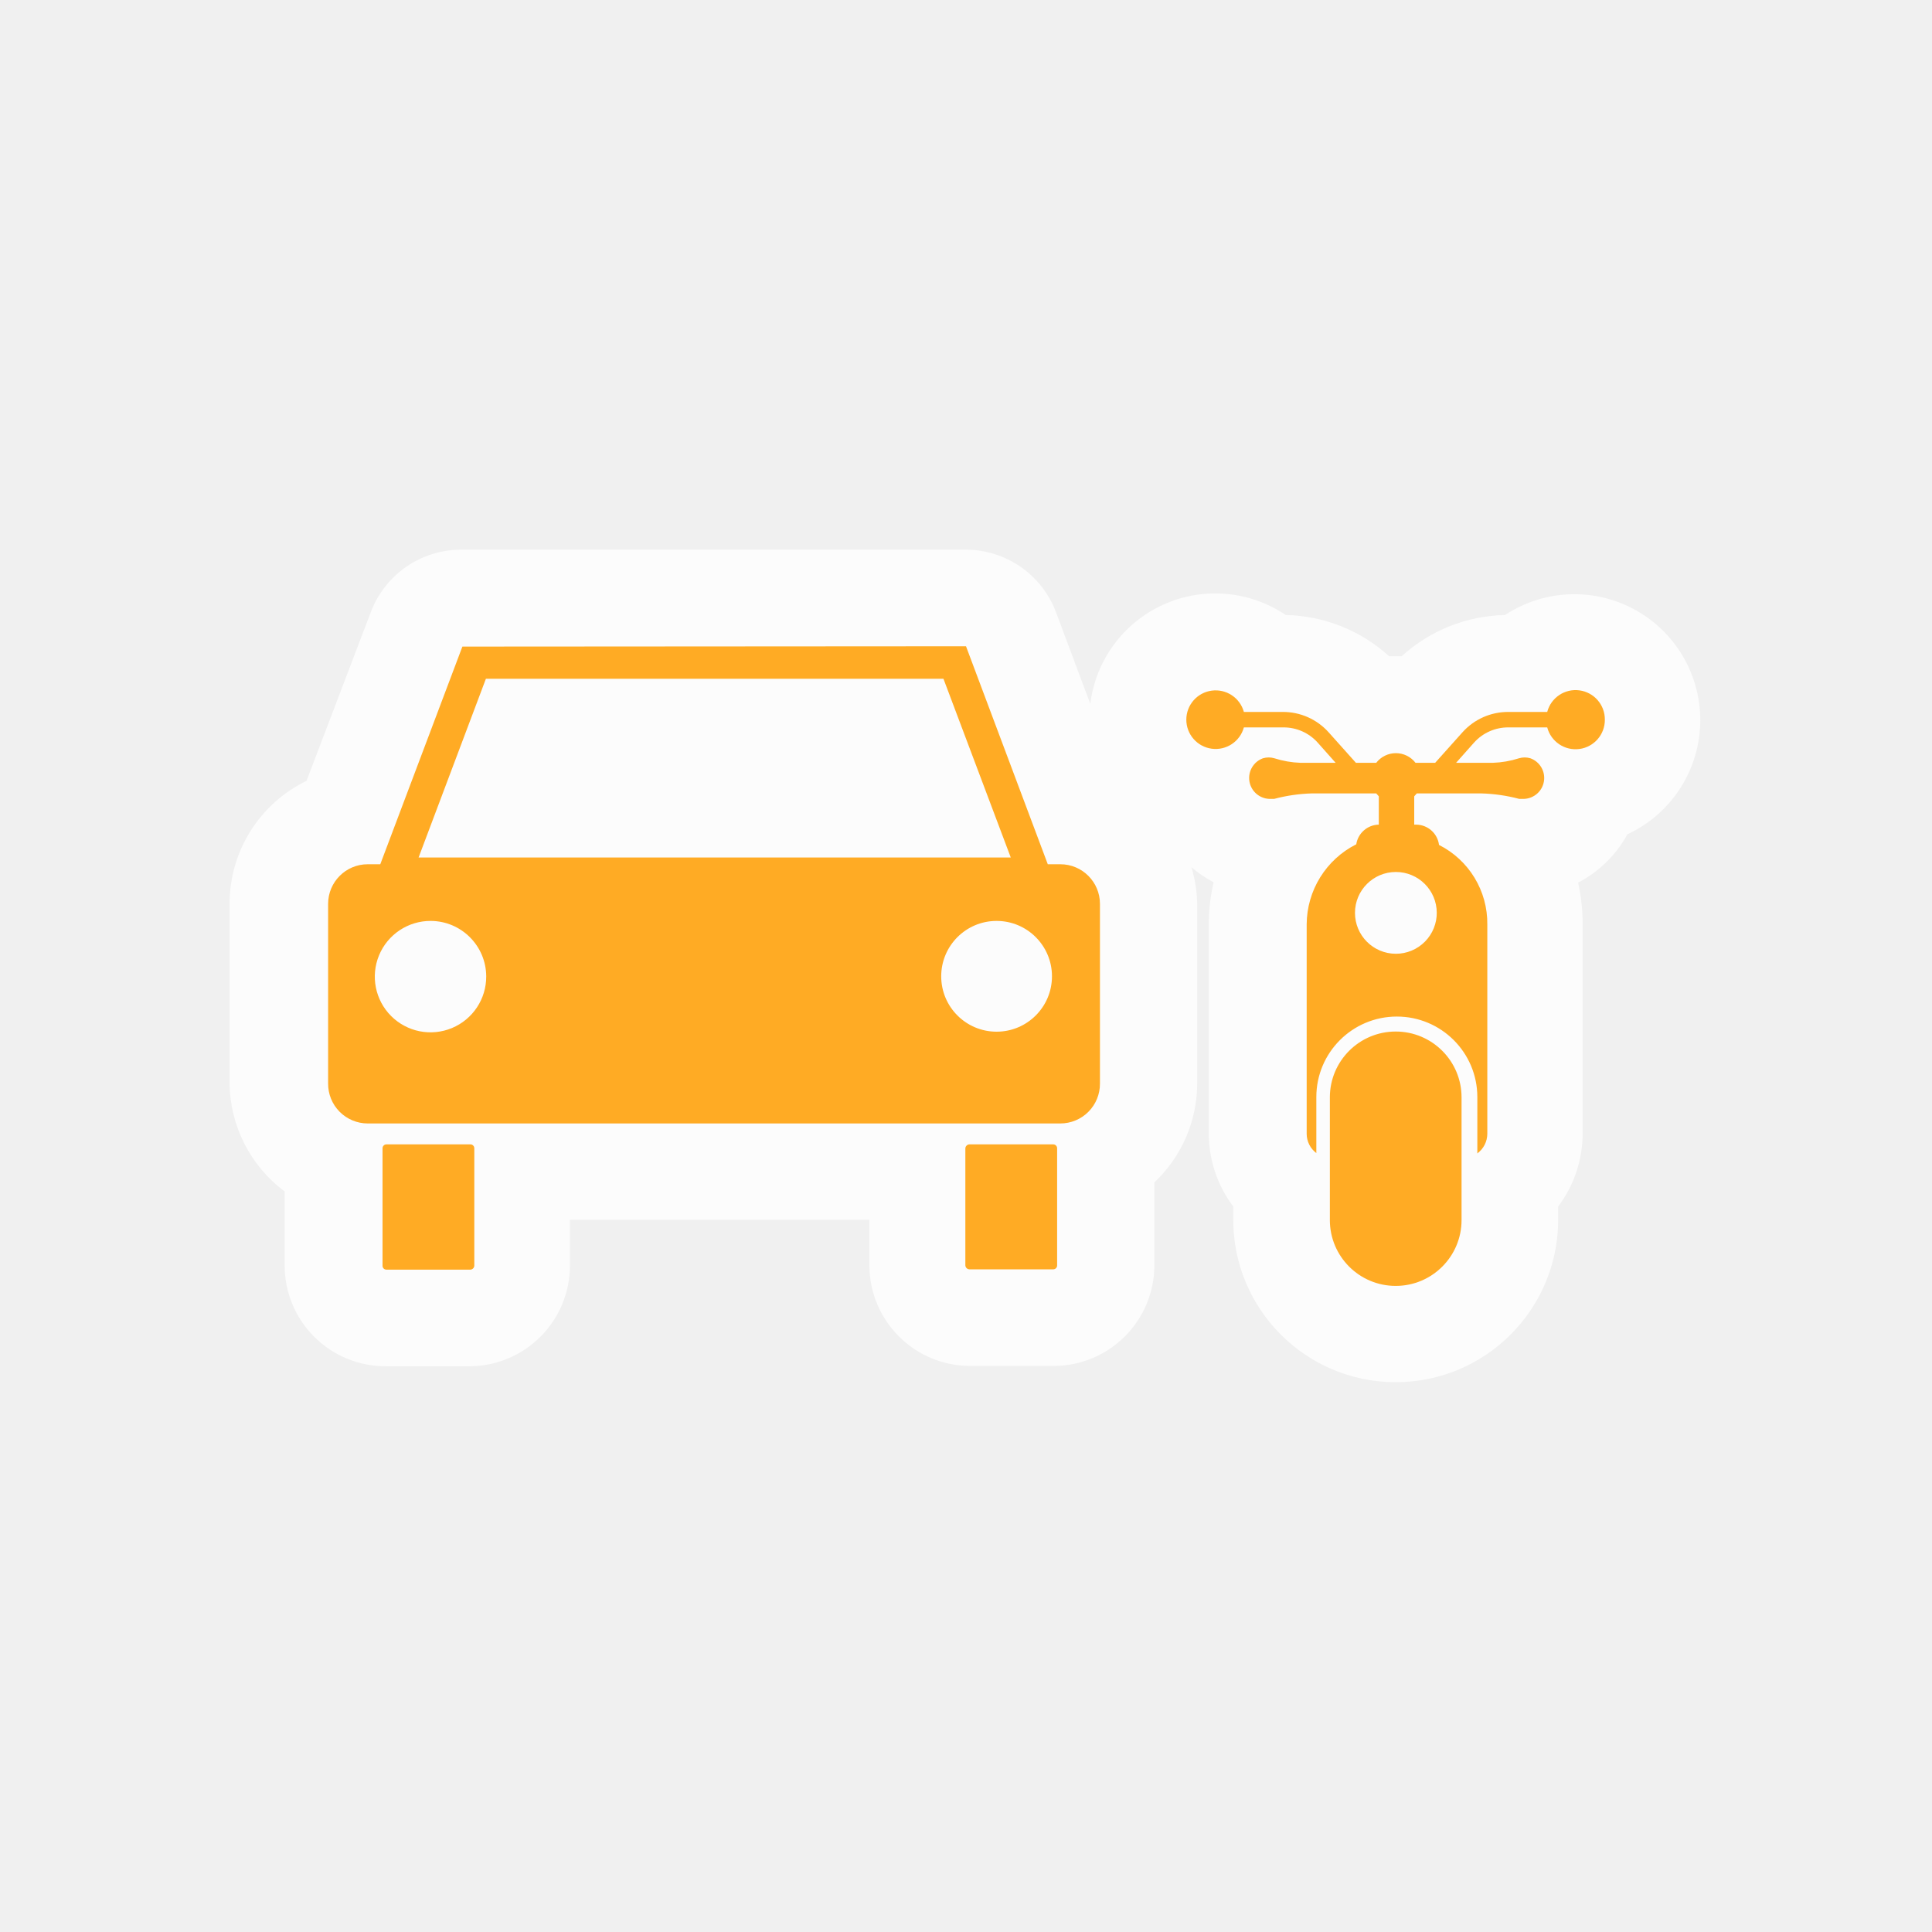
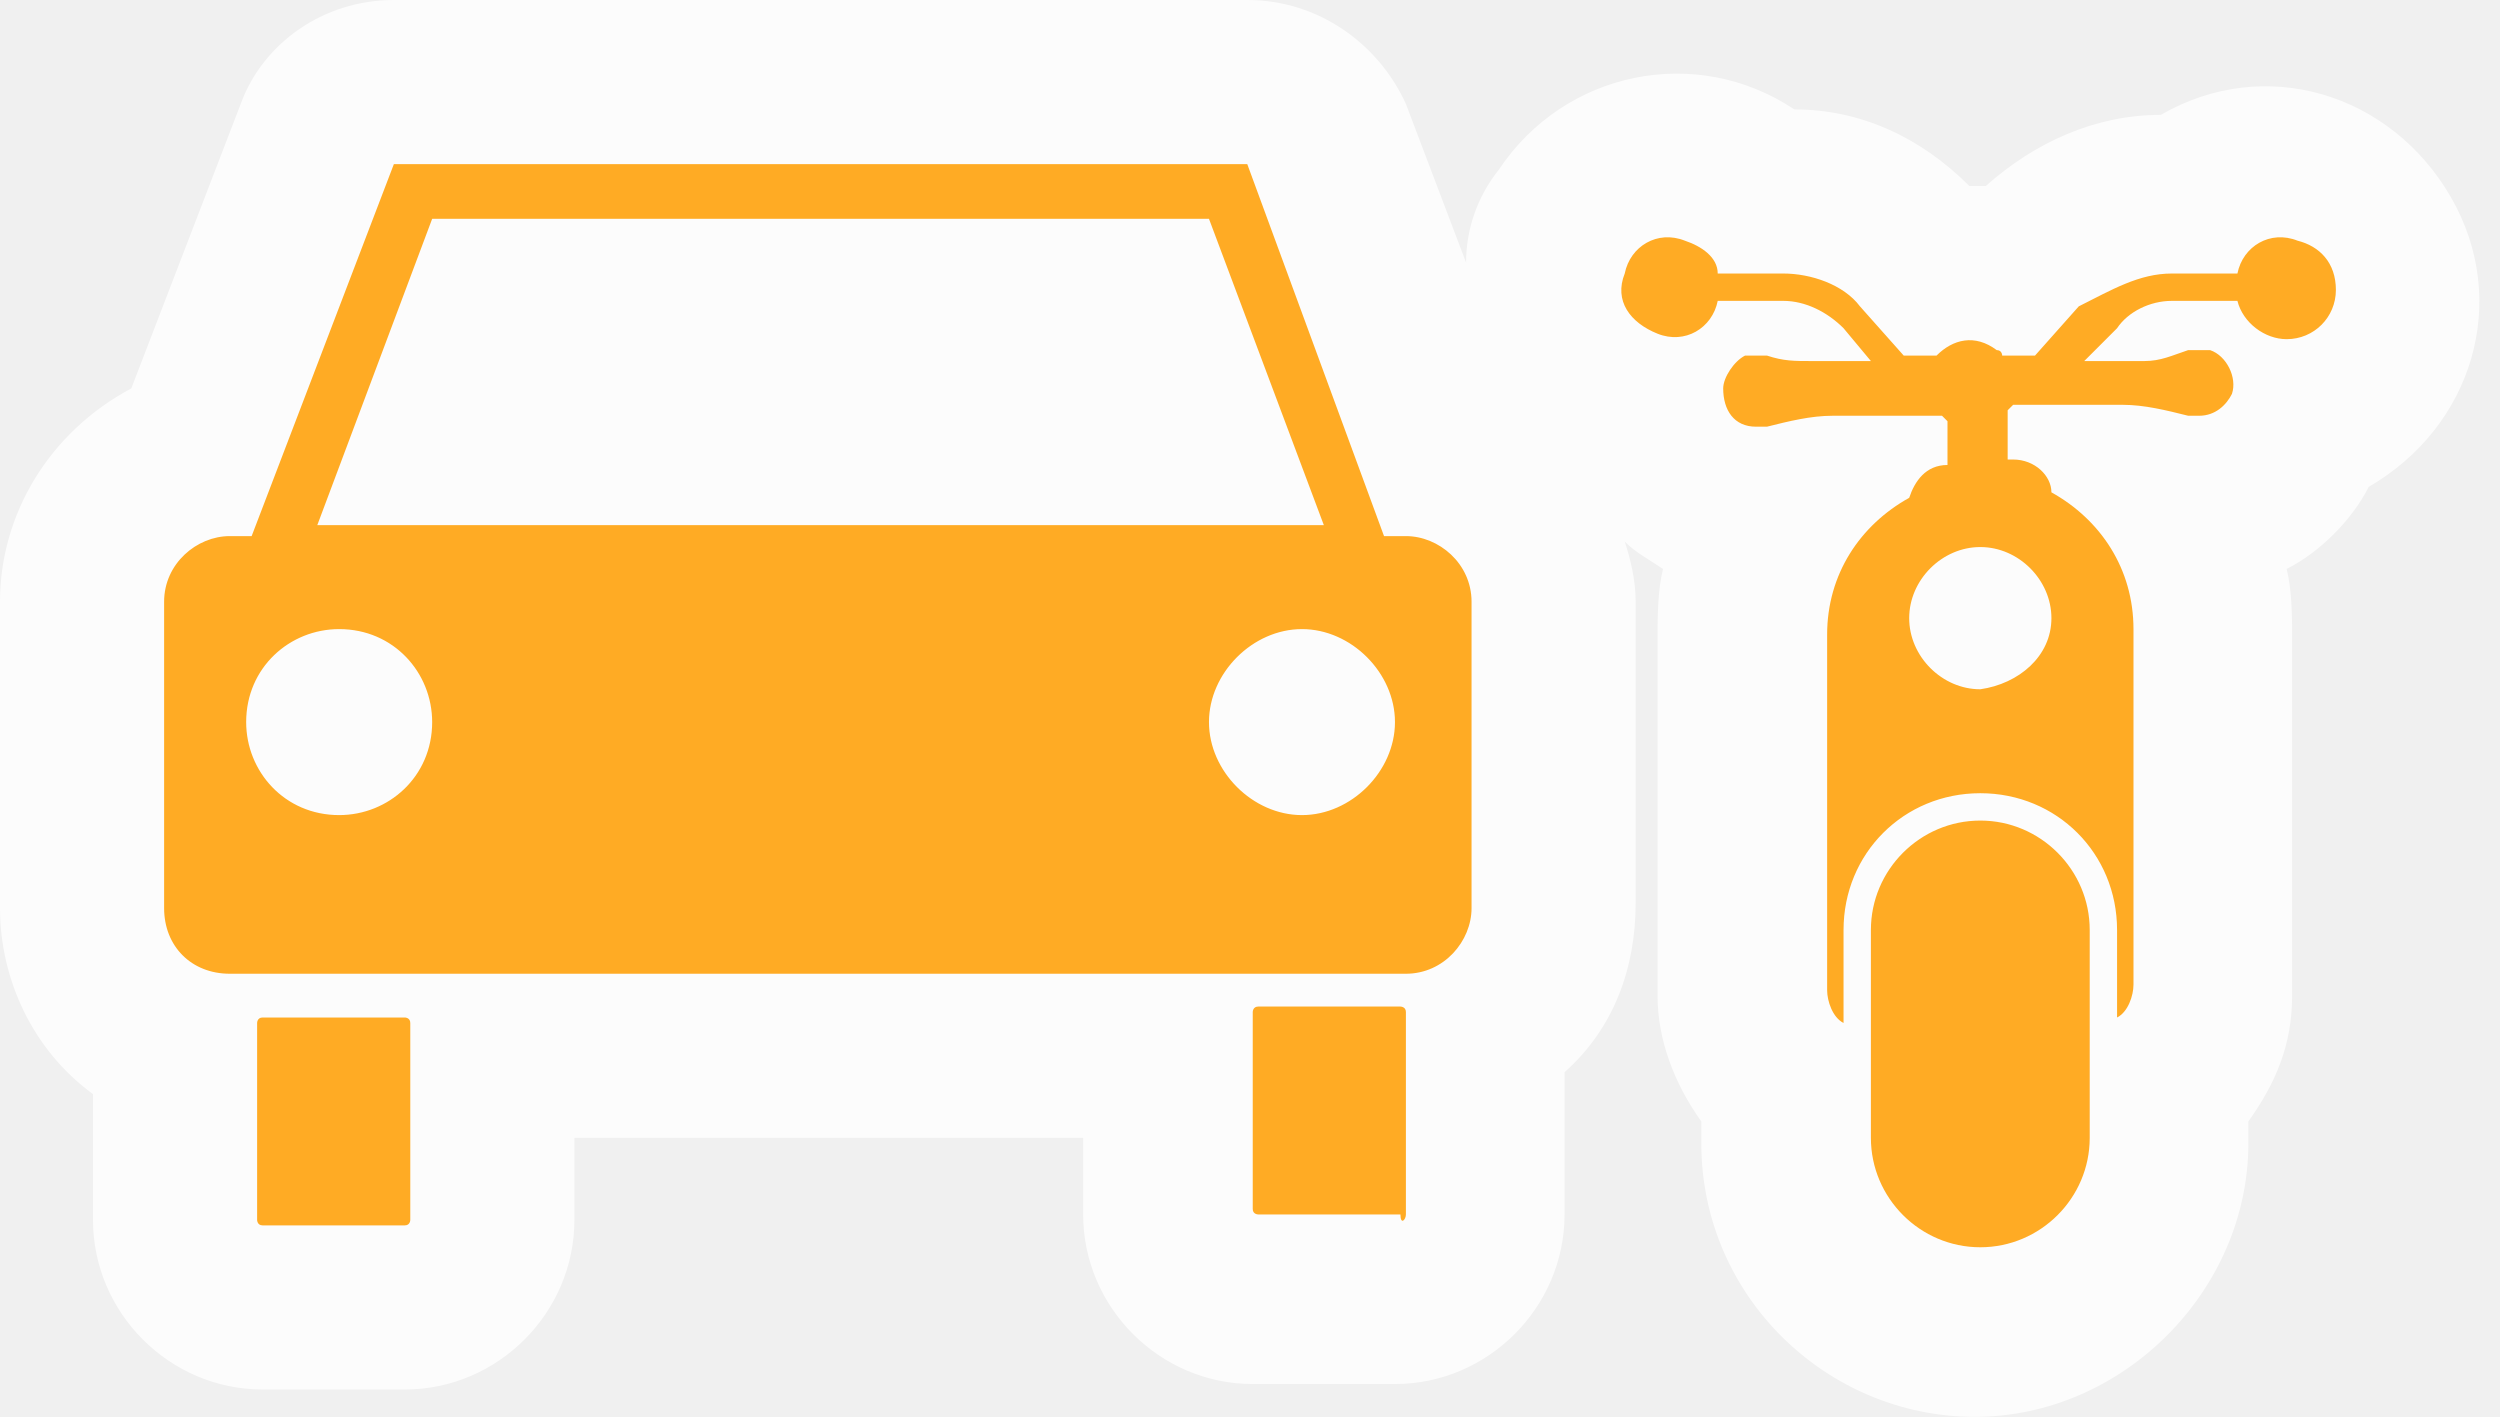
- <svg xmlns="http://www.w3.org/2000/svg" viewBox="0 0 60 60">
-   <defs>
-     <style>.a{opacity:0.8;}.b{fill:#fff;}.c{fill:#ffab24;}</style>
-   </defs>
-   <g class="a">
-     <path class="b" d="M43.35,41.43a3.55,3.55,0,0,1-3.55-3.55v-1A2.25,2.25,0,0,1,39,35.21v-6.5a4.27,4.27,0,0,1,.75-2.43,2.17,2.17,0,0,1-.4,0,2.15,2.15,0,0,1-2.08-1.6,2.41,2.41,0,1,1,2.1-4.12h.42a3.4,3.4,0,0,1,2.54,1.13l.24.27a2.28,2.28,0,0,1,1.46,0l.24-.26a3.4,3.4,0,0,1,2.54-1.13h.42a2.41,2.41,0,1,1,2.15,4.11,2.15,2.15,0,0,1-2.08,1.61,2.2,2.2,0,0,1-.43,0,4.28,4.28,0,0,1,.75,2.44v6.5a2.27,2.27,0,0,1-.76,1.69v1A3.55,3.55,0,0,1,43.35,41.43Zm-13.25-.5a1.63,1.63,0,0,1-1.62-1.62V36.38H16.2V39.3a1.63,1.63,0,0,1-1.62,1.62H12a1.62,1.62,0,0,1-1.62-1.62V36.17a2.74,2.74,0,0,1-1.69-2.53V28.07a2.74,2.74,0,0,1,2.05-2.64l2.22-5.88a1.5,1.5,0,0,1,1.4-1H30a1.5,1.5,0,0,1,1.4,1l2.21,5.88a2.74,2.74,0,0,1,2.05,2.65v5.58A2.74,2.74,0,0,1,34.33,36V39.3a1.62,1.62,0,0,1-1.62,1.62Zm.85-10.83a.22.22,0,0,0-.23.22.22.22,0,1,0,.45,0A.22.22,0,0,0,30.95,30.1Zm-17.57,0a.23.23,0,1,0,.22.22A.23.23,0,0,0,13.38,30.1Zm15.81-5-1-2.55H16.09l-1,2.55Z" />
-     <path class="b" d="M30,20.07l2.55,6.76h.39a1.23,1.23,0,0,1,1.23,1.23v5.58a1.23,1.23,0,0,1-1.23,1.24H11.39a1.23,1.23,0,0,1-1.23-1.24V28.07a1.23,1.23,0,0,1,1.23-1.23h.39l2.55-6.76H30M13,26.65h18.4L29.27,21.1H15.05L13,26.65m18,5.4a1.73,1.73,0,1,0-1.73-1.73,1.72,1.72,0,0,0,1.73,1.73m-17.57,0a1.73,1.73,0,1,0-1.73-1.73,1.73,1.73,0,0,0,1.73,1.73M48.93,21.43a.91.91,0,1,1-.88,1.15H46.84a1.42,1.42,0,0,0-1.06.47l-.56.63h1.14a3,3,0,0,0,.81-.14l.16,0a.64.64,0,0,1,.2,0,.65.65,0,0,1-.2,1.26l-.15,0A5.14,5.14,0,0,0,46,24.64H44l-.08.09v.88h.06a.72.72,0,0,1,.71.63,2.73,2.73,0,0,1,1.5,2.47v6.5a.76.76,0,0,1-.31.61V34.07a2.5,2.5,0,0,0-5,0v1.74a.75.75,0,0,1-.3-.6v-6.5a2.8,2.8,0,0,1,1.54-2.49.72.72,0,0,1,.7-.61h0v-.88l-.08-.09h-2a5.13,5.13,0,0,0-1.17.17l-.15,0a.65.65,0,0,1-.2-1.26.64.64,0,0,1,.2,0l.16,0a3,3,0,0,0,.81.14h1.09l-.56-.63a1.42,1.42,0,0,0-1.06-.47H38.63a.91.91,0,1,1,0-.48h1.21a1.9,1.9,0,0,1,1.42.63l.85.95h.63a.77.77,0,0,1,1.22,0h.61l.85-.95a1.91,1.91,0,0,1,1.42-.63h1.21a.91.91,0,0,1,.88-.67m-5.58,8.18a1.27,1.27,0,1,0-1.27-1.27,1.27,1.27,0,0,0,1.27,1.27m0,2.42a2,2,0,0,1,2,2v3.81a2,2,0,0,1-4.09,0V34.08a2,2,0,0,1,2-2M32.71,35.54a.12.12,0,0,1,.12.12V39.3a.12.12,0,0,1-.12.12H30.1A.13.13,0,0,1,30,39.3V35.66a.13.13,0,0,1,.12-.12h2.61m-18.13,0a.12.12,0,0,1,.12.12V39.3a.13.13,0,0,1-.12.12H12a.12.12,0,0,1-.12-.12V35.66a.12.12,0,0,1,.12-.12h2.61M30,17.07H14.33A3,3,0,0,0,11.52,19l-2,5.25a4.24,4.24,0,0,0-2.39,3.81v5.58A4.24,4.24,0,0,0,8.84,37V39.3A3.13,3.13,0,0,0,12,42.43h2.61A3.13,3.13,0,0,0,17.7,39.3V37.88H27V39.3a3.13,3.13,0,0,0,3.12,3.12h2.61a3.13,3.13,0,0,0,3.12-3.12V36.72a4.23,4.23,0,0,0,1.33-3.08V28.07A4.22,4.22,0,0,0,37,26.93a3.63,3.63,0,0,0,.69.47,5.81,5.81,0,0,0-.15,1.31v6.5a3.77,3.77,0,0,0,.76,2.26v.41a5,5,0,0,0,10.09,0v-.41a3.77,3.77,0,0,0,.76-2.26v-6.5a5.87,5.87,0,0,0-.14-1.3,3.67,3.67,0,0,0,1.53-1.5,3.91,3.91,0,1,0-3.8-6.81,4.91,4.91,0,0,0-3.21,1.28h-.39a4.91,4.91,0,0,0-3.21-1.28,3.91,3.91,0,0,0-6.07,2.76L32.79,19A3,3,0,0,0,30,17.07Z" />
+ <svg xmlns="http://www.w3.org/2000/svg" version="1.1" id="Layer_1" x="0px" y="0px" viewBox="0 0 45.7 25.9" style="enable-background:new 0 0 45.7 25.9;" xml:space="preserve">
+   <style type="text/css">
+ 	.st0{opacity:0.8;}
+ 	.st1{fill:#FFFFFF;}
+ 	.st2{fill:#FFAB24;}
+ </style>
+   <g class="st0">
+     <path class="st1" d="M36.2,24.4c-2,0-3.5-1.6-3.5-3.5v-1c-0.5-0.4-0.8-1-0.8-1.7v-6.5c0-0.9,0.3-1.7,0.7-2.4c-0.1,0-0.3,0-0.4,0   c-1,0-1.8-0.7-2.1-1.6c-1.3-0.2-2.2-1.5-1.9-2.8c0.2-1.3,1.5-2.2,2.8-1.9c0.5,0.1,0.9,0.3,1.2,0.6h0.4c1,0,1.9,0.4,2.5,1.1l0.2,0.3   c0.5-0.2,1-0.2,1.5,0l0.2-0.3c0.6-0.7,1.6-1.1,2.5-1.1h0.4c1-0.9,2.5-0.9,3.4,0.1s0.9,2.5-0.1,3.4c-0.3,0.3-0.7,0.5-1.2,0.6   c-0.2,0.9-1.1,1.6-2.1,1.6c-0.1,0-0.3,0-0.4,0c0.5,0.7,0.8,1.6,0.8,2.4v6.5c0,0.6-0.3,1.3-0.8,1.7v1C39.7,22.8,38.1,24.4,36.2,24.4   z M22.9,23.9c-0.9,0-1.6-0.7-1.6-1.6v-2.9H9v2.9c0,0.9-0.7,1.6-1.6,1.6H4.8c-0.9,0-1.6-0.7-1.6-1.6l0,0v-3.1   c-1-0.4-1.7-1.4-1.7-2.5V11c0-1.2,0.8-2.3,2-2.6l2.2-5.9c0.2-0.6,0.8-1,1.4-1h15.7c0.6,0,1.2,0.4,1.4,1l2.2,5.9   c1.2,0.3,2.1,1.4,2.1,2.6v5.6c0,1-0.5,1.9-1.3,2.4v3.3c0,0.9-0.7,1.6-1.6,1.6h0H22.9z M23.8,13c-0.1,0-0.2,0.1-0.2,0.2c0,0,0,0,0,0   c0,0.1,0.1,0.2,0.2,0.2s0.2-0.1,0.2-0.2C24,13.1,23.9,13,23.8,13L23.8,13z M6.2,13C6.1,13,6,13.1,6,13.2c0,0.1,0.1,0.2,0.2,0.2   c0.1,0,0.2-0.1,0.2-0.2c0,0,0,0,0,0C6.4,13.1,6.3,13,6.2,13z M22,8.1l-1-2.6H8.9L8,8.1H22z" />
+     <path class="st1" d="M22.8,3l2.5,6.8h0.4c0.7,0,1.2,0.6,1.2,1.2c0,0,0,0,0,0v5.6c0,0.7-0.5,1.2-1.2,1.2c0,0,0,0,0,0H4.2   c-0.7,0-1.2-0.6-1.2-1.2c0,0,0,0,0,0V11c0-0.7,0.5-1.2,1.2-1.2c0,0,0,0,0,0h0.4L7.2,3H22.8 M5.8,9.6h18.4L22.1,4H7.9L5.8,9.6    M23.8,15c1,0,1.7-0.8,1.7-1.7c0-1-0.8-1.7-1.7-1.7c-1,0-1.7,0.8-1.7,1.7v0C22,14.2,22.8,15,23.8,15C23.8,15,23.8,15,23.8,15    M6.2,15c1,0,1.7-0.8,1.7-1.7s-0.8-1.7-1.7-1.7s-1.7,0.8-1.7,1.7c0,0,0,0,0,0C4.5,14.2,5.3,15,6.2,15 M41.8,4.4   c0.5,0,0.9,0.4,0.9,0.9c0,0.5-0.4,0.9-0.9,0.9c-0.4,0-0.8-0.3-0.9-0.7h-1.2c-0.4,0-0.8,0.2-1,0.5l-0.6,0.6h1.1   c0.3,0,0.5-0.1,0.8-0.2h0.2c0.1,0,0.1,0,0.2,0c0.3,0.1,0.5,0.5,0.4,0.8c-0.1,0.2-0.3,0.4-0.6,0.4H40c-0.4-0.1-0.8-0.2-1.2-0.2h-2   l-0.1,0.1v0.9h0.1c0.4,0,0.7,0.3,0.7,0.6c0.9,0.5,1.5,1.4,1.5,2.5v6.5c0,0.2-0.1,0.5-0.3,0.6V17c0-1.4-1.1-2.5-2.5-2.5   s-2.5,1.1-2.5,2.5v1.7c-0.2-0.1-0.3-0.4-0.3-0.6v-6.5c0-1.1,0.6-2,1.5-2.5c0.1-0.3,0.3-0.6,0.7-0.6l0,0V7.7l-0.1-0.1h-2   c-0.4,0-0.8,0.1-1.2,0.2h-0.2c-0.4,0-0.6-0.3-0.6-0.7c0-0.2,0.2-0.5,0.4-0.6c0.1,0,0.1,0,0.2,0h0.2c0.3,0.1,0.5,0.1,0.8,0.1h1.1   L33.7,6c-0.3-0.3-0.7-0.5-1.1-0.5h-1.2c-0.1,0.5-0.6,0.8-1.1,0.6s-0.8-0.6-0.6-1.1c0.1-0.5,0.6-0.8,1.1-0.6   c0.3,0.1,0.6,0.3,0.6,0.6h1.2c0.5,0,1.1,0.2,1.4,0.6l0.8,0.9h0.6c0.3-0.3,0.7-0.4,1.1-0.1c0.1,0,0.1,0.1,0.1,0.1h0.6l0.8-0.9   C38.6,5.3,39.1,5,39.7,5h1.2C41,4.6,41.4,4.3,41.8,4.4 M36.2,12.5c0.7,0,1.3-0.6,1.3-1.3S36.9,10,36.2,10s-1.3,0.6-1.3,1.3   C34.9,11.9,35.5,12.5,36.2,12.5L36.2,12.5 M36.2,14.9c1.1,0,2,0.9,2,2v3.8c0,1.1-0.9,2-2,2c-1.1,0-2-0.9-2-2V17   C34.1,15.9,35,15,36.2,14.9 M25.5,18.5c0.1,0,0.1,0.1,0.1,0.1v0v3.6c0,0.1-0.1,0.1-0.1,0.1h0h-2.6c-0.1,0-0.1-0.1-0.1-0.1v-3.6   c0-0.1,0.1-0.1,0.1-0.1H25.5 M7.4,18.5c0.1,0,0.1,0.1,0.1,0.1l0,0v3.6c0,0.1-0.1,0.1-0.1,0.1H4.8c-0.1,0-0.1-0.1-0.1-0.1l0,0v-3.6   c0-0.1,0.1-0.1,0.1-0.1c0,0,0,0,0,0H7.4 M22.8,0H7.2C5.9,0,4.8,0.8,4.4,1.9l-2,5.2C0.9,7.9,0,9.4,0,11v5.6c0,1.3,0.6,2.6,1.7,3.4   v2.3c0,1.7,1.4,3.1,3.1,3.1h2.6c1.7,0,3.1-1.4,3.1-3.1v-1.5h9.3v1.4c0,1.7,1.4,3.1,3.1,3.1h2.6c1.7,0,3.1-1.4,3.1-3.1v-2.6   c0.9-0.8,1.3-1.9,1.3-3.1V11c0-0.4-0.1-0.8-0.2-1.1c0.2,0.2,0.4,0.3,0.7,0.5c-0.1,0.4-0.1,0.9-0.1,1.3v6.5c0,0.8,0.3,1.6,0.8,2.3   v0.4c0,2.8,2.3,5,5,5s5-2.3,5-5v-0.4c0.5-0.7,0.8-1.4,0.8-2.3v-6.5c0-0.4,0-0.9-0.1-1.3c0.6-0.3,1.2-0.9,1.5-1.5   c1.9-1.1,2.6-3.4,1.5-5.3c-1.1-1.9-3.4-2.6-5.3-1.5l0,0c-1.2,0-2.3,0.5-3.2,1.3H36C35.1,2.5,34,2,32.8,2c-1.8-1.2-4.2-0.7-5.4,1.1   c-0.4,0.5-0.6,1.1-0.6,1.7l-1.1-2.9C25.2,0.8,24.1,0,22.8,0z" />
  </g>
-   <path class="c" d="M45.39,34.08v3.81a2,2,0,0,1-4.09,0V34.08a2,2,0,1,1,4.09,0Zm4.45-11.73a.91.91,0,0,1-1.79.24H46.84a1.42,1.42,0,0,0-1.06.47l-.56.63h1.14a3,3,0,0,0,.81-.14.61.61,0,0,1,.36,0,.65.65,0,0,1-.2,1.26l-.15,0A5.14,5.14,0,0,0,46,24.64H44l-.08.09v.88h.06a.72.72,0,0,1,.71.63,2.73,2.73,0,0,1,1.5,2.47v6.5a.76.76,0,0,1-.31.61V34.07a2.5,2.5,0,0,0-5,0v1.74a.75.75,0,0,1-.3-.6v-6.5a2.8,2.8,0,0,1,1.54-2.49.72.72,0,0,1,.7-.61h0v-.88l-.08-.09h-2a5.14,5.14,0,0,0-1.17.17l-.15,0a.65.65,0,0,1-.2-1.26.61.61,0,0,1,.36,0,3,3,0,0,0,.81.14h1.09l-.56-.63a1.42,1.42,0,0,0-1.06-.47H38.63a.91.91,0,1,1,0-.48h1.21a1.9,1.9,0,0,1,1.42.63l.85.95h.63a.77.77,0,0,1,1.22,0h.61l.85-.95a1.9,1.9,0,0,1,1.42-.63h1.21a.91.91,0,0,1,1.79.24Zm-5.22,6a1.27,1.27,0,1,0-1.27,1.27A1.27,1.27,0,0,0,44.62,28.33ZM12,39.43h2.61a.13.13,0,0,0,.12-.12V35.66a.12.12,0,0,0-.12-.12H12a.12.12,0,0,0-.12.12V39.3A.12.12,0,0,0,12,39.43Zm2.36-19.35-2.55,6.76h-.39a1.23,1.23,0,0,0-1.23,1.23v5.58a1.23,1.23,0,0,0,1.23,1.24H32.93a1.23,1.23,0,0,0,1.23-1.24V28.07a1.23,1.23,0,0,0-1.23-1.23h-.39L30,20.07Zm14.94,1,2.09,5.55H13l2.09-5.55ZM15.1,30.32a1.73,1.73,0,1,1-1.72-1.72,1.73,1.73,0,0,1,1.72,1.72Zm17.57,0a1.72,1.72,0,1,1-1.72-1.72,1.72,1.72,0,0,1,1.72,1.72Zm.16,9V35.66a.12.12,0,0,0-.12-.12H30.1a.13.13,0,0,0-.12.12V39.3a.13.13,0,0,0,.12.12h2.61A.12.12,0,0,0,32.83,39.3Z" />
+   <path class="st2" d="M38.2,17v3.8c0,1.1-0.9,2-2,2c-1.1,0-2-0.9-2-2V17c0-1.1,0.9-2,2-2C37.3,15,38.2,15.9,38.2,17z M42.7,5.3  c0,0.5-0.4,0.9-0.9,0.9c-0.4,0-0.8-0.3-0.9-0.7h-1.2c-0.4,0-0.8,0.2-1,0.5l-0.6,0.6h1.1c0.3,0,0.5-0.1,0.8-0.2c0.1,0,0.2,0,0.4,0  c0.3,0.1,0.5,0.5,0.4,0.8c-0.1,0.2-0.3,0.4-0.6,0.4H40c-0.4-0.1-0.8-0.2-1.2-0.2h-2l-0.1,0.1v0.9h0.1c0.4,0,0.7,0.3,0.7,0.6  c0.9,0.5,1.5,1.4,1.5,2.5v6.5c0,0.2-0.1,0.5-0.3,0.6V17c0-1.4-1.1-2.5-2.5-2.5s-2.5,1.1-2.5,2.5v1.7c-0.2-0.1-0.3-0.4-0.3-0.6v-6.5  c0-1.1,0.6-2,1.5-2.5c0.1-0.3,0.3-0.6,0.7-0.6l0,0V7.7l-0.1-0.1h-2c-0.4,0-0.8,0.1-1.2,0.2h-0.2c-0.4,0-0.6-0.3-0.6-0.7  c0-0.2,0.2-0.5,0.4-0.6c0.1,0,0.2,0,0.4,0c0.3,0.1,0.5,0.1,0.8,0.1h1.1L33.7,6c-0.3-0.3-0.7-0.5-1.1-0.5h-1.2  c-0.1,0.5-0.6,0.8-1.1,0.6s-0.8-0.6-0.6-1.1c0.1-0.5,0.6-0.8,1.1-0.6c0.3,0.1,0.6,0.3,0.6,0.6h1.2c0.5,0,1.1,0.2,1.4,0.6l0.8,0.9  h0.6c0.3-0.3,0.7-0.4,1.1-0.1c0.1,0,0.1,0.1,0.1,0.1h0.6l0.8-0.9C38.6,5.3,39.1,5,39.7,5h1.2C41,4.5,41.5,4.2,42,4.4  C42.4,4.5,42.7,4.8,42.7,5.3L42.7,5.3z M37.5,11.3c0-0.7-0.6-1.3-1.3-1.3s-1.3,0.6-1.3,1.3s0.6,1.3,1.3,1.3  C36.9,12.5,37.5,12,37.5,11.3C37.5,11.3,37.5,11.3,37.5,11.3L37.5,11.3z M4.8,22.4h2.6c0.1,0,0.1-0.1,0.1-0.1v-3.6  c0-0.1-0.1-0.1-0.1-0.1c0,0,0,0,0,0H4.8c-0.1,0-0.1,0.1-0.1,0.1l0,0v3.6C4.7,22.3,4.7,22.4,4.8,22.4C4.8,22.4,4.8,22.4,4.8,22.4z   M7.2,3L4.6,9.8H4.2C3.6,9.8,3,10.3,3,11c0,0,0,0,0,0v5.6c0,0.7,0.5,1.2,1.2,1.2c0,0,0,0,0,0h21.5c0.7,0,1.2-0.6,1.2-1.2  c0,0,0,0,0,0V11c0-0.7-0.6-1.2-1.2-1.2h-0.4L22.8,3H7.2z M22.1,4l2.1,5.6H5.8L7.9,4H22.1z M7.9,13.2c0,1-0.8,1.7-1.7,1.7  c-1,0-1.7-0.8-1.7-1.7c0-1,0.8-1.7,1.7-1.7c0,0,0,0,0,0C7.2,11.5,7.9,12.3,7.9,13.2z M25.5,13.2c0,0.9-0.8,1.7-1.7,1.7  c-0.9,0-1.7-0.8-1.7-1.7c0-0.9,0.8-1.7,1.7-1.7l0,0C24.7,11.5,25.5,12.3,25.5,13.2z M25.7,22.2v-3.7c0-0.1-0.1-0.1-0.1-0.1h0h-2.6  c-0.1,0-0.1,0.1-0.1,0.1v3.6c0,0.1,0.1,0.1,0.1,0.1h2.6C25.6,22.4,25.7,22.3,25.7,22.2L25.7,22.2z" />
</svg>
